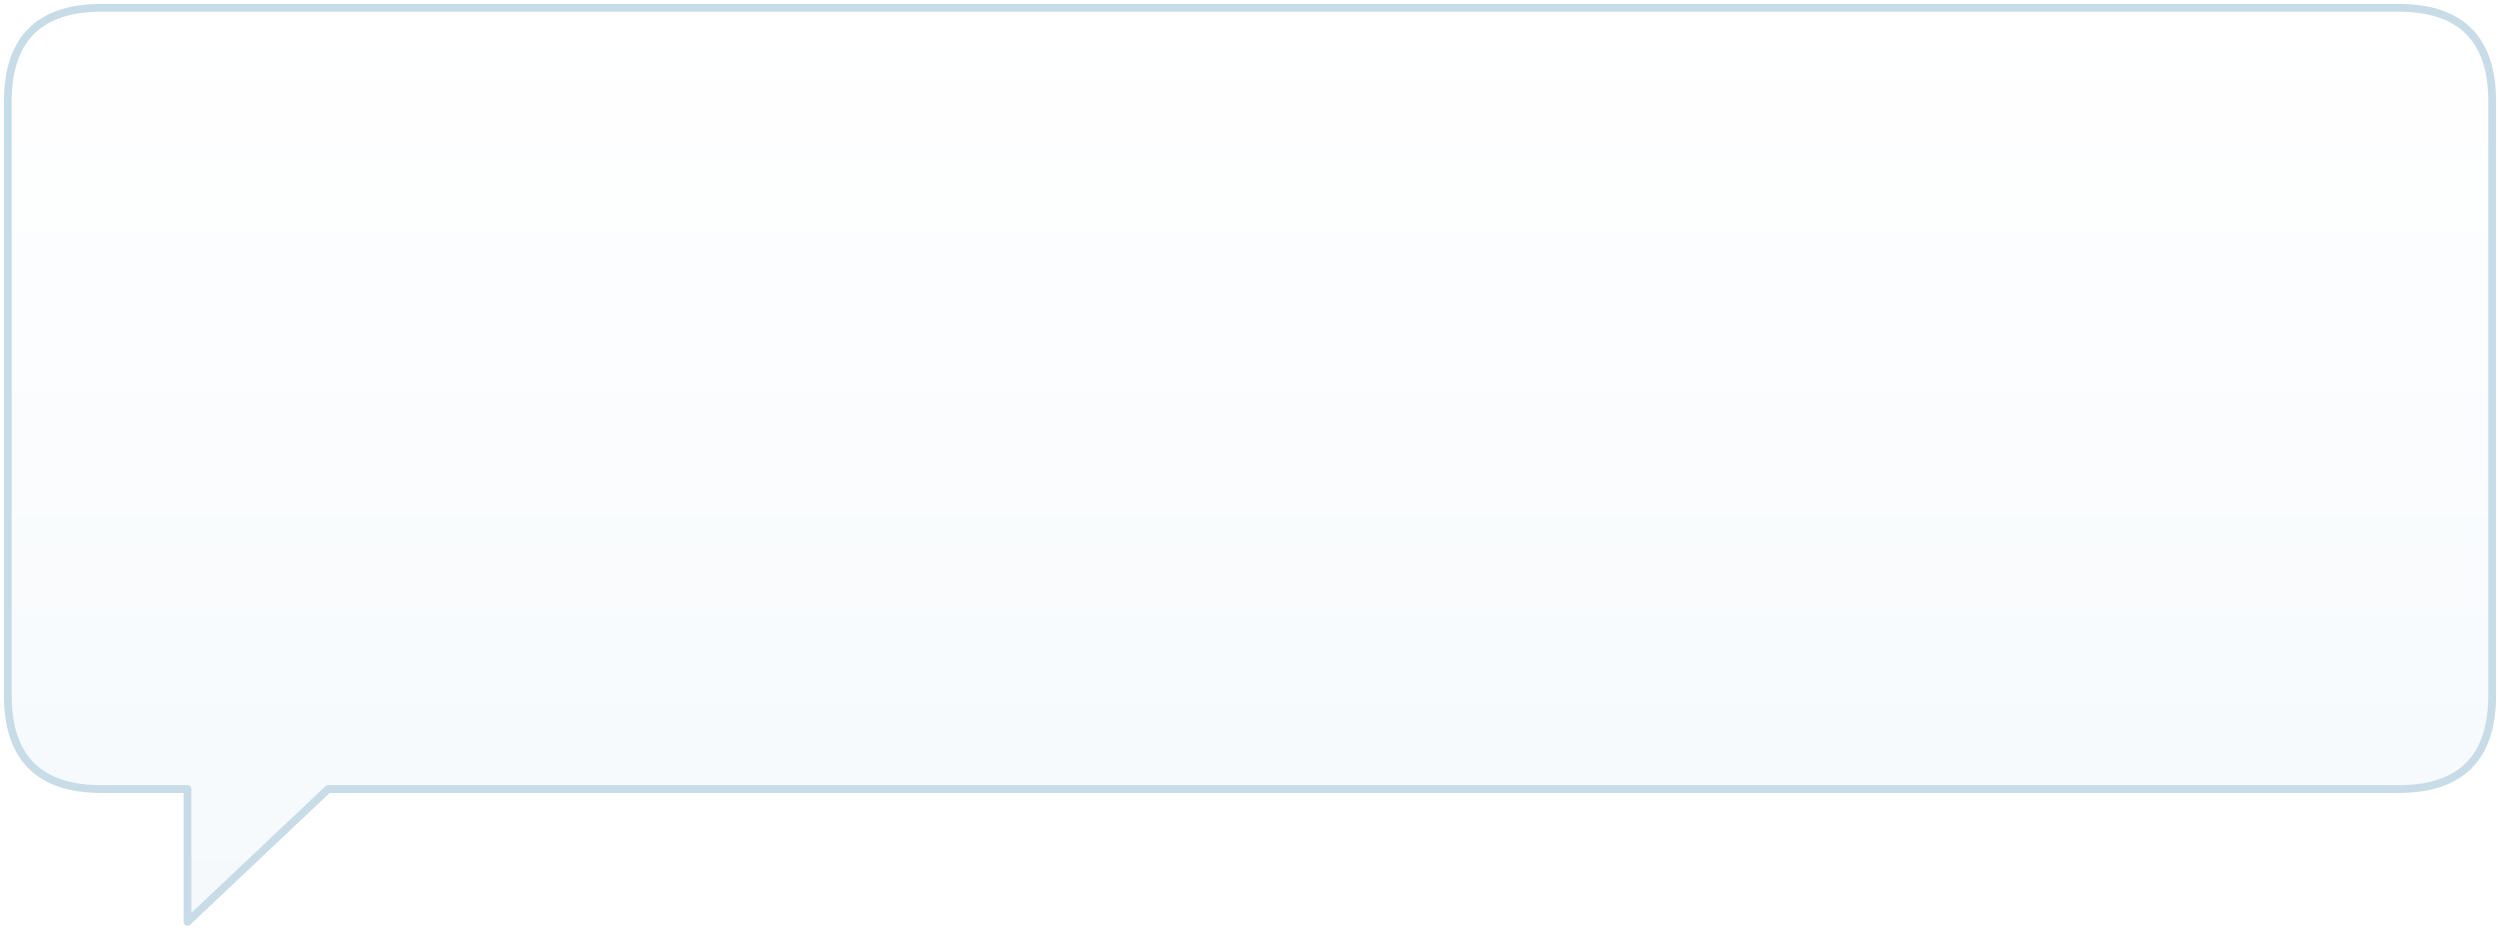
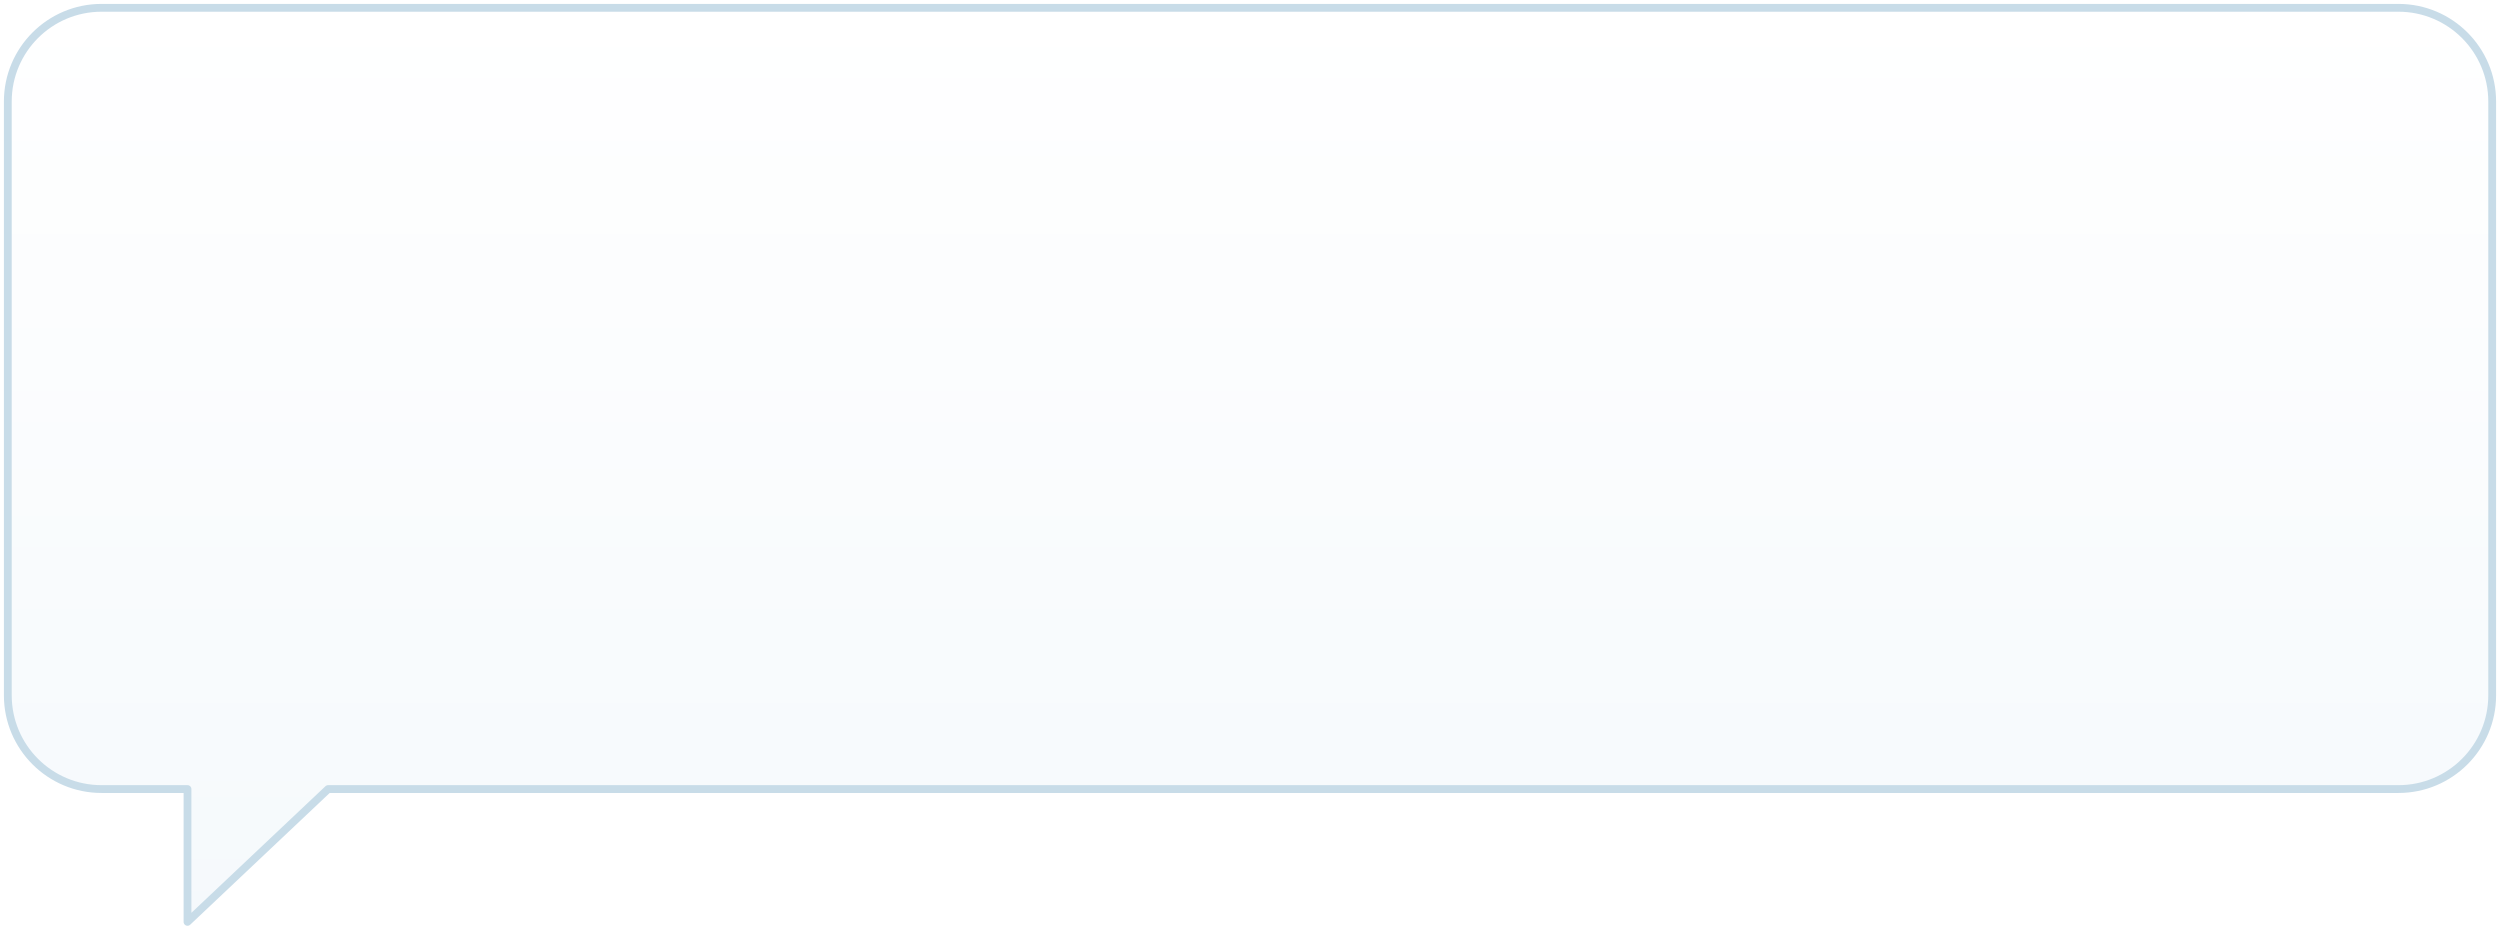
<svg xmlns="http://www.w3.org/2000/svg" width="320" height="120" viewBox="0 0 320 120" fill="none">
  <defs>
-     <linearGradient id="bg" x1="0" y1="0" x2="0" y2="120" gradientUnits="userSpaceOnUse">
+     <linearGradient id="bg" x1="160" y1="0" x2="160" y2="120" gradientUnits="userSpaceOnUse">
      <stop offset="0%" stop-color="#ffffff" />
      <stop offset="100%" stop-color="#f5f9fc" />
    </linearGradient>
  </defs>
-   <path d="M13,1 L307,1 Q319,1 319,13 L319,89 Q319,101 307,101 L42,101 L24,118 L24,101 L13,101 Q1,101 1,89 L1,13 Q1,1 13,1 Z" fill="url(#bg)" stroke="#c8dce8" stroke-width="1" stroke-linejoin="round" />
+   <path d="M13,1 L307,1 C313.627,1 319,6.373 319,13 L319,89 C319,95.627 313.627,101 307,101 L42,101 L24,118 L24,101 L13,101 C6.373,101 1,95.627 1,89 L1,13 C1,6.373 6.373,1 13,1 Z" fill="url(#bg)" stroke="#c8dce8" stroke-width="1" stroke-linejoin="round" />
</svg>
